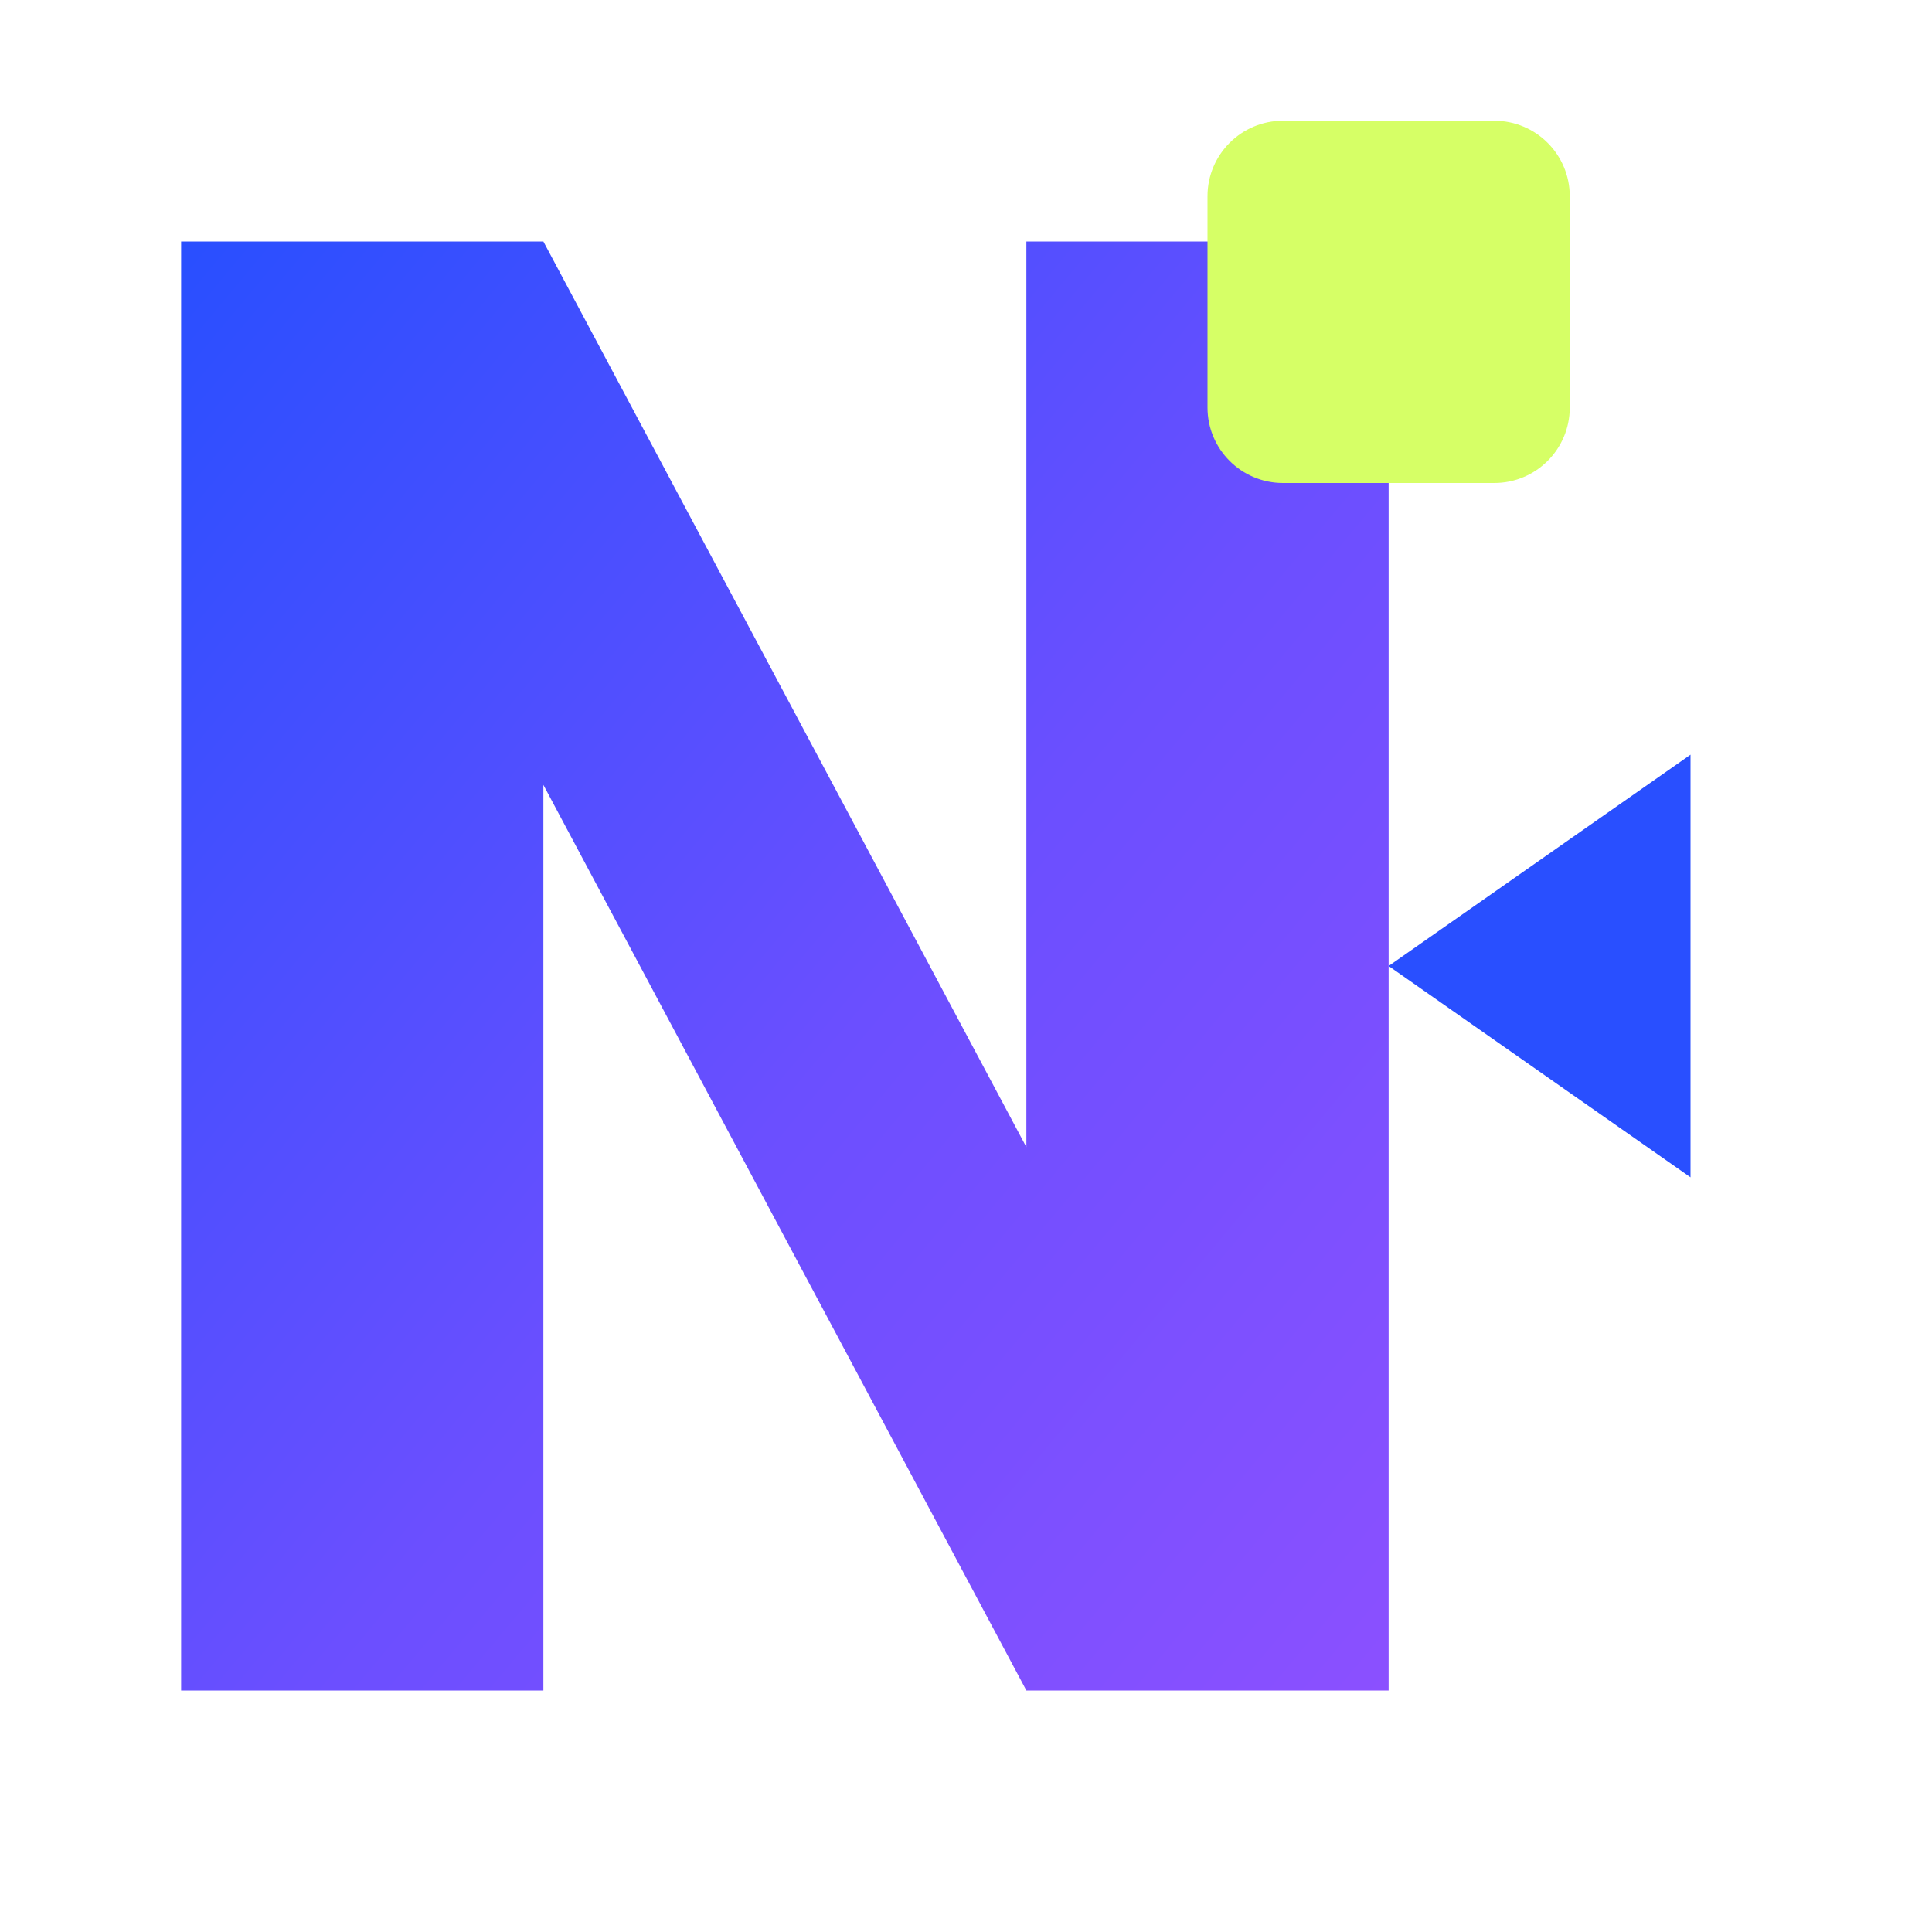
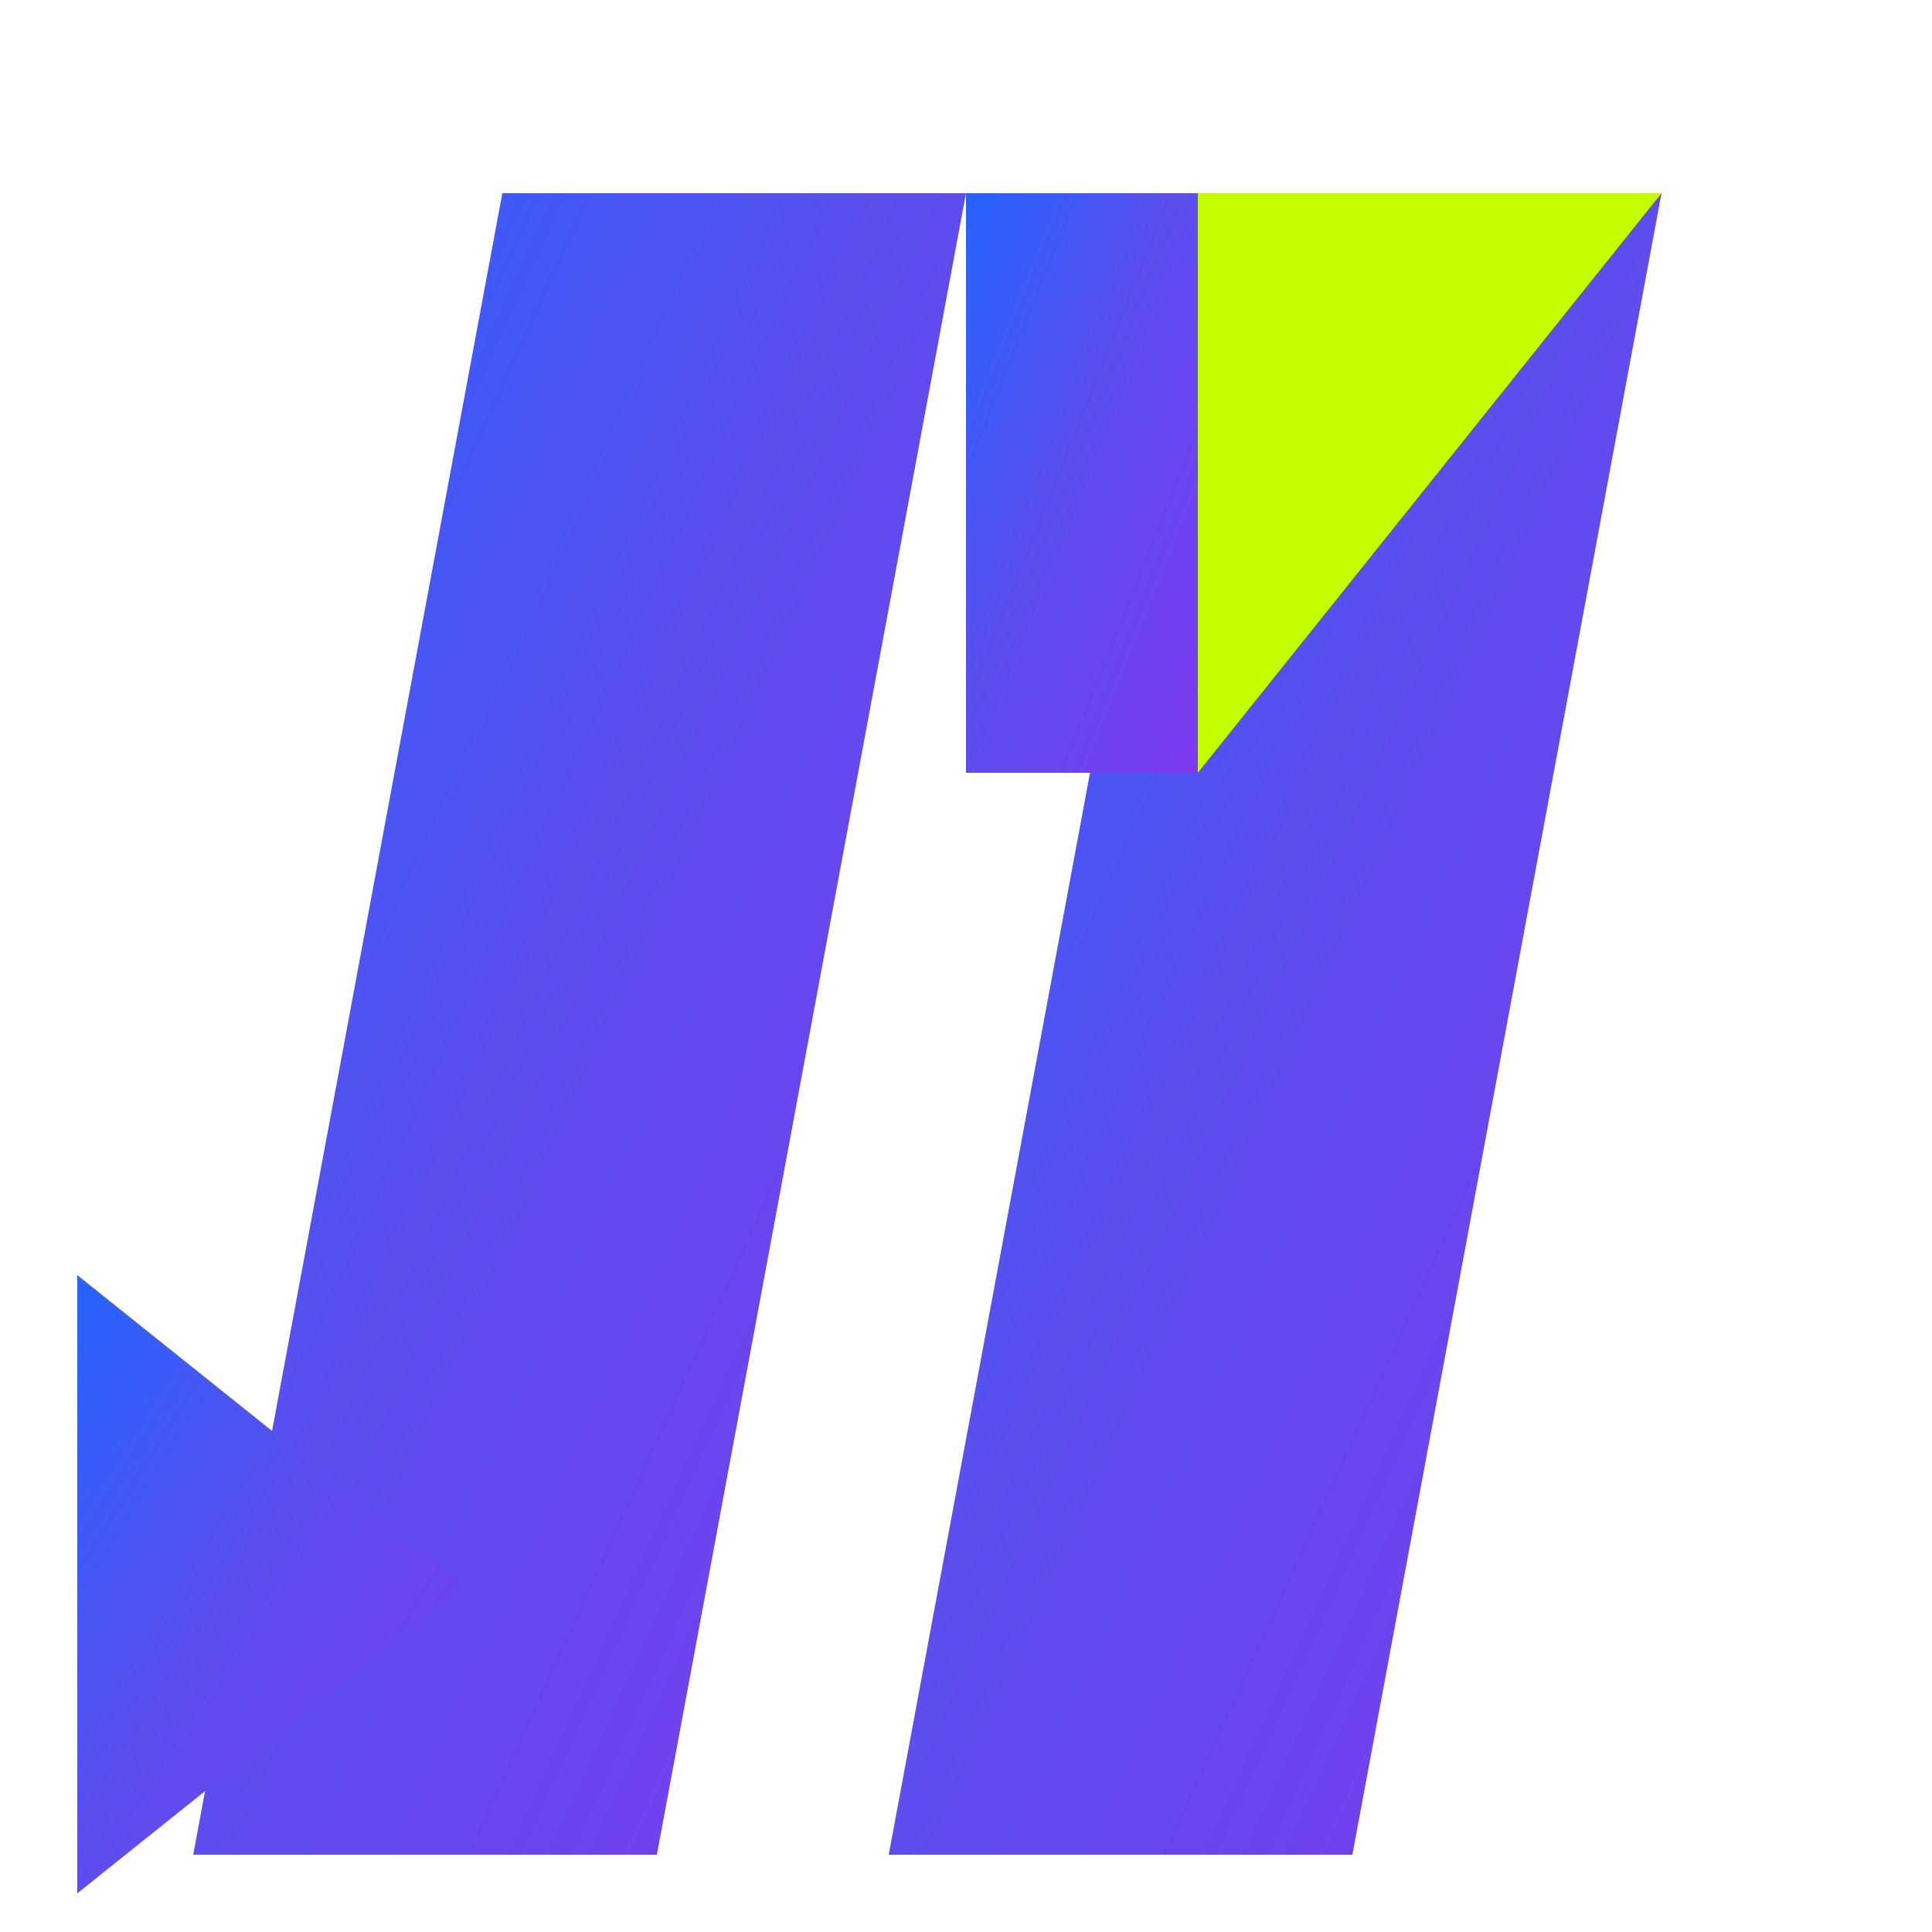
- <svg xmlns="http://www.w3.org/2000/svg" viewBox="0 0 64 64" fill="none" role="img" aria-label="Task Nexio symbol">
+ <svg xmlns="http://www.w3.org/2000/svg" viewBox="0 0 100 100" fill="none" role="img" aria-label="Task Nexio symbol">
  <defs>
-     <linearGradient id="sg" x1="0" y1="0" x2="1" y2="1">
-       <stop offset="0%" stop-color="#294FFF" />
-       <stop offset="55%" stop-color="#6B4FFF" />
-       <stop offset="100%" stop-color="#8B50FF" />
+     <linearGradient id="sym-g" x1="0" y1="0" x2="1" y2="1">
+       <stop offset="0%" stop-color="#2563FF" />
+       <stop offset="45%" stop-color="#5B4FEE" />
+       <stop offset="100%" stop-color="#7C3AED" />
    </linearGradient>
  </defs>
-   <path d="M6 56 L6 8 L18 8 L34 38 L34 8 L46 8 L46 56 L34 56 L18 26 L18 56 Z" fill="url(#sg)" />
-   <path d="M46 32 L56 25 L56 39 Z" fill="#294FFF" />
-   <rect x="40" y="4" width="12" height="12" rx="2.5" fill="#D6FF66" />
+   <polygon points="10,96  34,96  50,10  26,10" fill="url(#sym-g)" />
+   <polygon points="46,96  70,96  86,10  62,10" fill="url(#sym-g)" />
+   <polygon points="50,10  62,10  62,40  50,40" fill="url(#sym-g)" />
+   <polygon points="62,10  86,10  62,40" fill="#C4FF00" />
+   <polygon points="4,66  24,82  4,98" fill="url(#sym-g)" />
</svg>
